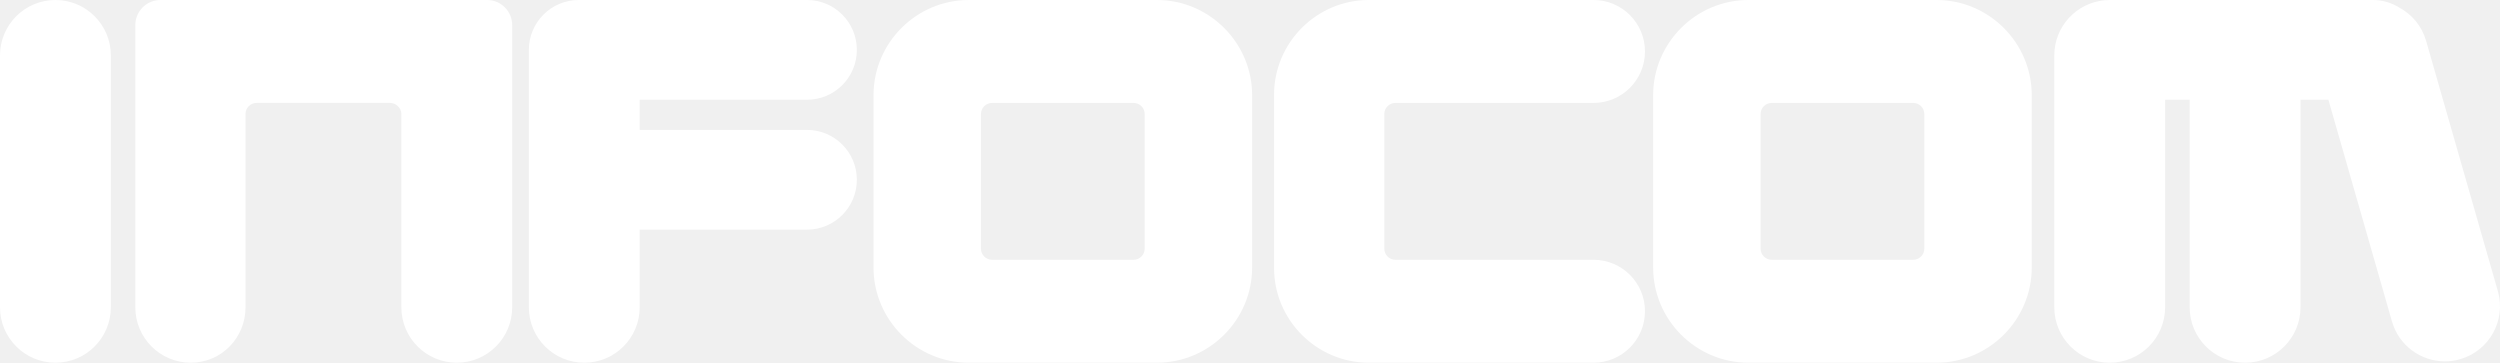
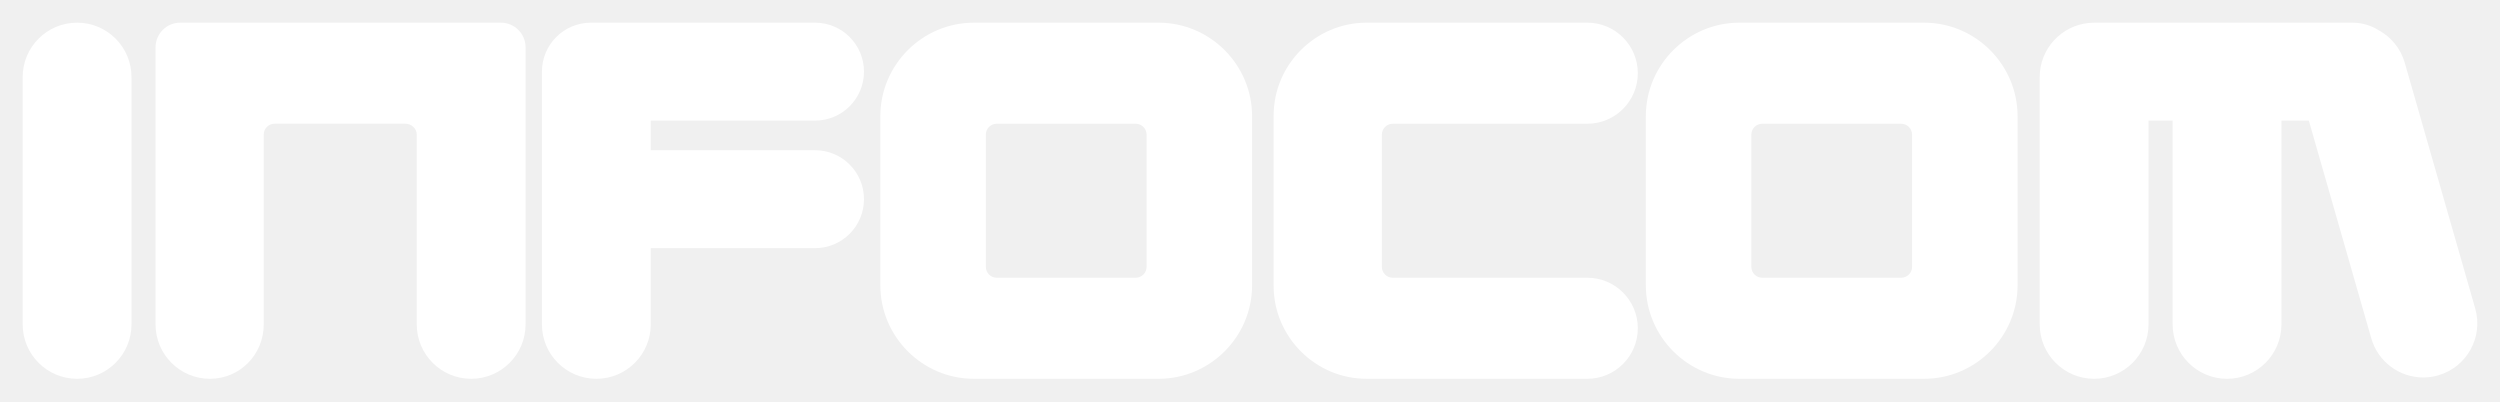
- <svg xmlns="http://www.w3.org/2000/svg" version="1.2" id="Ebene_1" x="0px" y="0px" width="541.324" height="78.538" viewBox="0 0 541.324 78.538" xml:space="preserve">
+ <svg xmlns="http://www.w3.org/2000/svg" xml:space="preserve" viewBox="0 0 551.324 88.538" height="88.538" width="551.324" y="0px" x="0px" id="Ebene_1" version="1.2">
  <defs id="defs30" />
-   <g id="Ebene_1_1_" transform="translate(0,-19.906)">
-     <g id="g6" style="fill:#ffffff;fill-opacity:1;stroke:none">
-       <path d="m 12,98.442 c -6.627,0 -12,-5.373 -12,-12 V 31.906 c 0,-6.628 5.373,-12 12,-12 6.627,0 12,5.371 12,12 v 54.535 c 0,6.628 -5.373,12.001 -12,12.001 z" id="path4" style="fill:#ffffff;fill-opacity:1;stroke:none" />
+   <g transform="translate(5,-14.906)" id="Ebene_1_1_">
+     <g style="fill:#ffffff;fill-opacity:1;stroke:none" id="g6">
+       <path style="fill:#ffffff;fill-opacity:1;stroke:none" id="path4" d="m 12,98.442 c -6.627,0 -12,-5.373 -12,-12 V 31.906 c 0,-6.628 5.373,-12 12,-12 6.627,0 12,5.371 12,12 v 54.535 c 0,6.628 -5.373,12.001 -12,12.001 z" />
    </g>
-     <path d="m 174.735,48.034 h -36.223 v -6.528 h 36.223 c 5.964,0 10.799,-4.835 10.799,-10.799 0,-5.965 -4.835,-10.8 -10.799,-10.8 h -49.423 c -5.965,0 -10.8,4.835 -10.8,10.8 0,0.203 0,55.735 0,55.735 0,6.627 5.373,12 12,12 6.627,0 12,-5.373 12,-12 v -16.81 h 36.223 c 5.964,0 10.799,-4.835 10.799,-10.8 0.001,-5.963 -4.834,-10.798 -10.799,-10.798 z" id="path8" style="fill:#ffffff;fill-opacity:1;stroke:none" />
-     <path d="m 540.859,82.934 -15.535,-54.18 c -0.918,-3.207 -3.068,-5.724 -5.787,-7.194 -1.66,-1.041 -3.619,-1.652 -5.723,-1.652 h -57 c -0.373,0 -0.742,0.019 -1.105,0.056 -6.107,0.56 -10.895,5.688 -10.895,11.944 v 54.535 c 0,6.627 5.371,12 12,12 6.627,0 12,-5.373 12,-12 V 41.506 h 5.314 v 44.938 c 0,6.627 5.373,12 12,12 6.625,0 11.998,-5.373 11.998,-12 V 41.506 h 6.041 l 13.766,48.002 c 1.5,5.233 6.271,8.644 11.457,8.644 1.088,0 2.193,-0.149 3.293,-0.465 6.33,-1.819 9.992,-8.422 8.176,-14.753 z" id="path10" style="fill:#ffffff;fill-opacity:1;stroke:none" />
-     <path d="m 250.508,19.907 h -40.751 c -11.338,0 -20.615,9.276 -20.615,20.614 v 37.306 c 0,11.338 9.277,20.614 20.615,20.614 h 40.751 c 11.339,0 20.615,-9.276 20.615,-20.614 V 40.522 c 0,-11.338 -9.276,-20.615 -20.615,-20.615 z m -2.65,53.848 c 0,1.32 -1.08,2.4 -2.4,2.4 h -30.652 c -1.32,0 -2.4,-1.08 -2.4,-2.4 V 44.593 c 0,-1.318 1.08,-2.398 2.4,-2.398 h 30.652 c 1.32,0 2.4,1.08 2.4,2.398 z" id="path12" style="fill:#ffffff;fill-opacity:1;stroke:none" />
-     <path d="M 419.322,19.907 H 378.57 c -11.336,0 -20.615,9.276 -20.615,20.614 v 37.306 c 0,11.338 9.279,20.614 20.615,20.614 h 40.752 c 11.338,0 20.613,-9.276 20.613,-20.614 V 40.522 c 0,-11.338 -9.275,-20.615 -20.613,-20.615 z m -2.651,53.848 c 0,1.32 -1.08,2.4 -2.398,2.4 h -30.652 c -1.32,0 -2.4,-1.08 -2.4,-2.4 V 44.593 c 0,-1.318 1.08,-2.398 2.4,-2.398 h 30.652 c 1.318,0 2.398,1.08 2.398,2.398 z" id="path14" style="fill:#ffffff;fill-opacity:1;stroke:none" />
-     <path d="M 105.464,19.907 H 34.742 c -3.005,0 -5.441,2.436 -5.441,5.44 v 61.095 c 0,6.627 5.373,12 12,12 6.627,0 11.861,-5.373 11.861,-12 V 44.583 c 0,-1.318 1.08,-2.398 2.4,-2.398 h 28.855 c 1.32,0 2.488,1.08 2.488,2.398 v 41.858 c 0,6.627 5.373,12 12,12 6.627,0 12,-5.373 12,-12 V 40.986 25.348 c 0,-3.005 -2.436,-5.441 -5.441,-5.441 z" id="path16" style="fill:#ffffff;fill-opacity:1;stroke:none" />
-     <path d="m 345.042,76.156 h -42.9 c -1.32,0 -2.4,-1.08 -2.4,-2.4 V 44.593 c 0,-1.318 1.08,-2.398 2.4,-2.398 h 42.9 c 6.152,0 11.145,-4.988 11.145,-11.145 0,-6.153 -4.99,-11.144 -11.145,-11.144 h -15.545 -30.555 -2.564 c -11.279,0 -20.507,9.228 -20.507,20.507 v 37.521 c 0,11.276 9.228,20.507 20.507,20.507 h 2.564 30.555 15.545 c 6.152,0 11.145,-4.988 11.145,-11.146 0,-6.154 -4.99,-11.139 -11.145,-11.139 z" id="path18" style="fill:#ffffff;fill-opacity:1;stroke:none" />
+     <path style="fill:#ffffff;fill-opacity:1;stroke:none" id="path8" d="m 174.735,48.034 h -36.223 v -6.528 h 36.223 c 5.964,0 10.799,-4.835 10.799,-10.799 0,-5.965 -4.835,-10.8 -10.799,-10.8 h -49.423 c -5.965,0 -10.8,4.835 -10.8,10.8 0,0.203 0,55.735 0,55.735 0,6.627 5.373,12 12,12 6.627,0 12,-5.373 12,-12 v -16.81 h 36.223 c 5.964,0 10.799,-4.835 10.799,-10.8 0.001,-5.963 -4.834,-10.798 -10.799,-10.798 z" />
+     <path style="fill:#ffffff;fill-opacity:1;stroke:none" id="path10" d="m 540.859,82.934 -15.535,-54.18 c -0.918,-3.207 -3.068,-5.724 -5.787,-7.194 -1.66,-1.041 -3.619,-1.652 -5.723,-1.652 h -57 c -0.373,0 -0.742,0.019 -1.105,0.056 -6.107,0.56 -10.895,5.688 -10.895,11.944 v 54.535 c 0,6.627 5.371,12 12,12 6.627,0 12,-5.373 12,-12 V 41.506 h 5.314 v 44.938 c 0,6.627 5.373,12 12,12 6.625,0 11.998,-5.373 11.998,-12 V 41.506 h 6.041 l 13.766,48.002 c 1.5,5.233 6.271,8.644 11.457,8.644 1.088,0 2.193,-0.149 3.293,-0.465 6.33,-1.819 9.992,-8.422 8.176,-14.753 z" />
+     <path style="fill:#ffffff;fill-opacity:1;stroke:none" id="path12" d="m 250.508,19.907 h -40.751 c -11.338,0 -20.615,9.276 -20.615,20.614 v 37.306 c 0,11.338 9.277,20.614 20.615,20.614 h 40.751 c 11.339,0 20.615,-9.276 20.615,-20.614 V 40.522 c 0,-11.338 -9.276,-20.615 -20.615,-20.615 z m -2.65,53.848 c 0,1.32 -1.08,2.4 -2.4,2.4 h -30.652 c -1.32,0 -2.4,-1.08 -2.4,-2.4 V 44.593 c 0,-1.318 1.08,-2.398 2.4,-2.398 h 30.652 c 1.32,0 2.4,1.08 2.4,2.398 z" />
+     <path style="fill:#ffffff;fill-opacity:1;stroke:none" id="path14" d="M 419.322,19.907 H 378.57 c -11.336,0 -20.615,9.276 -20.615,20.614 v 37.306 c 0,11.338 9.279,20.614 20.615,20.614 h 40.752 c 11.338,0 20.613,-9.276 20.613,-20.614 V 40.522 c 0,-11.338 -9.275,-20.615 -20.613,-20.615 z m -2.651,53.848 c 0,1.32 -1.08,2.4 -2.398,2.4 h -30.652 c -1.32,0 -2.4,-1.08 -2.4,-2.4 V 44.593 c 0,-1.318 1.08,-2.398 2.4,-2.398 h 30.652 c 1.318,0 2.398,1.08 2.398,2.398 z" />
+     <path style="fill:#ffffff;fill-opacity:1;stroke:none" id="path16" d="M 105.464,19.907 H 34.742 c -3.005,0 -5.441,2.436 -5.441,5.44 v 61.095 c 0,6.627 5.373,12 12,12 6.627,0 11.861,-5.373 11.861,-12 V 44.583 c 0,-1.318 1.08,-2.398 2.4,-2.398 h 28.855 c 1.32,0 2.488,1.08 2.488,2.398 v 41.858 c 0,6.627 5.373,12 12,12 6.627,0 12,-5.373 12,-12 V 40.986 25.348 c 0,-3.005 -2.436,-5.441 -5.441,-5.441 z" />
+     <path style="fill:#ffffff;fill-opacity:1;stroke:none" id="path18" d="m 345.042,76.156 h -42.9 c -1.32,0 -2.4,-1.08 -2.4,-2.4 V 44.593 c 0,-1.318 1.08,-2.398 2.4,-2.398 h 42.9 c 6.152,0 11.145,-4.988 11.145,-11.145 0,-6.153 -4.99,-11.144 -11.145,-11.144 h -15.545 -30.555 -2.564 c -11.279,0 -20.507,9.228 -20.507,20.507 v 37.521 c 0,11.276 9.228,20.507 20.507,20.507 h 2.564 30.555 15.545 c 6.152,0 11.145,-4.988 11.145,-11.146 0,-6.154 -4.99,-11.139 -11.145,-11.139 z" />
  </g>
</svg>
